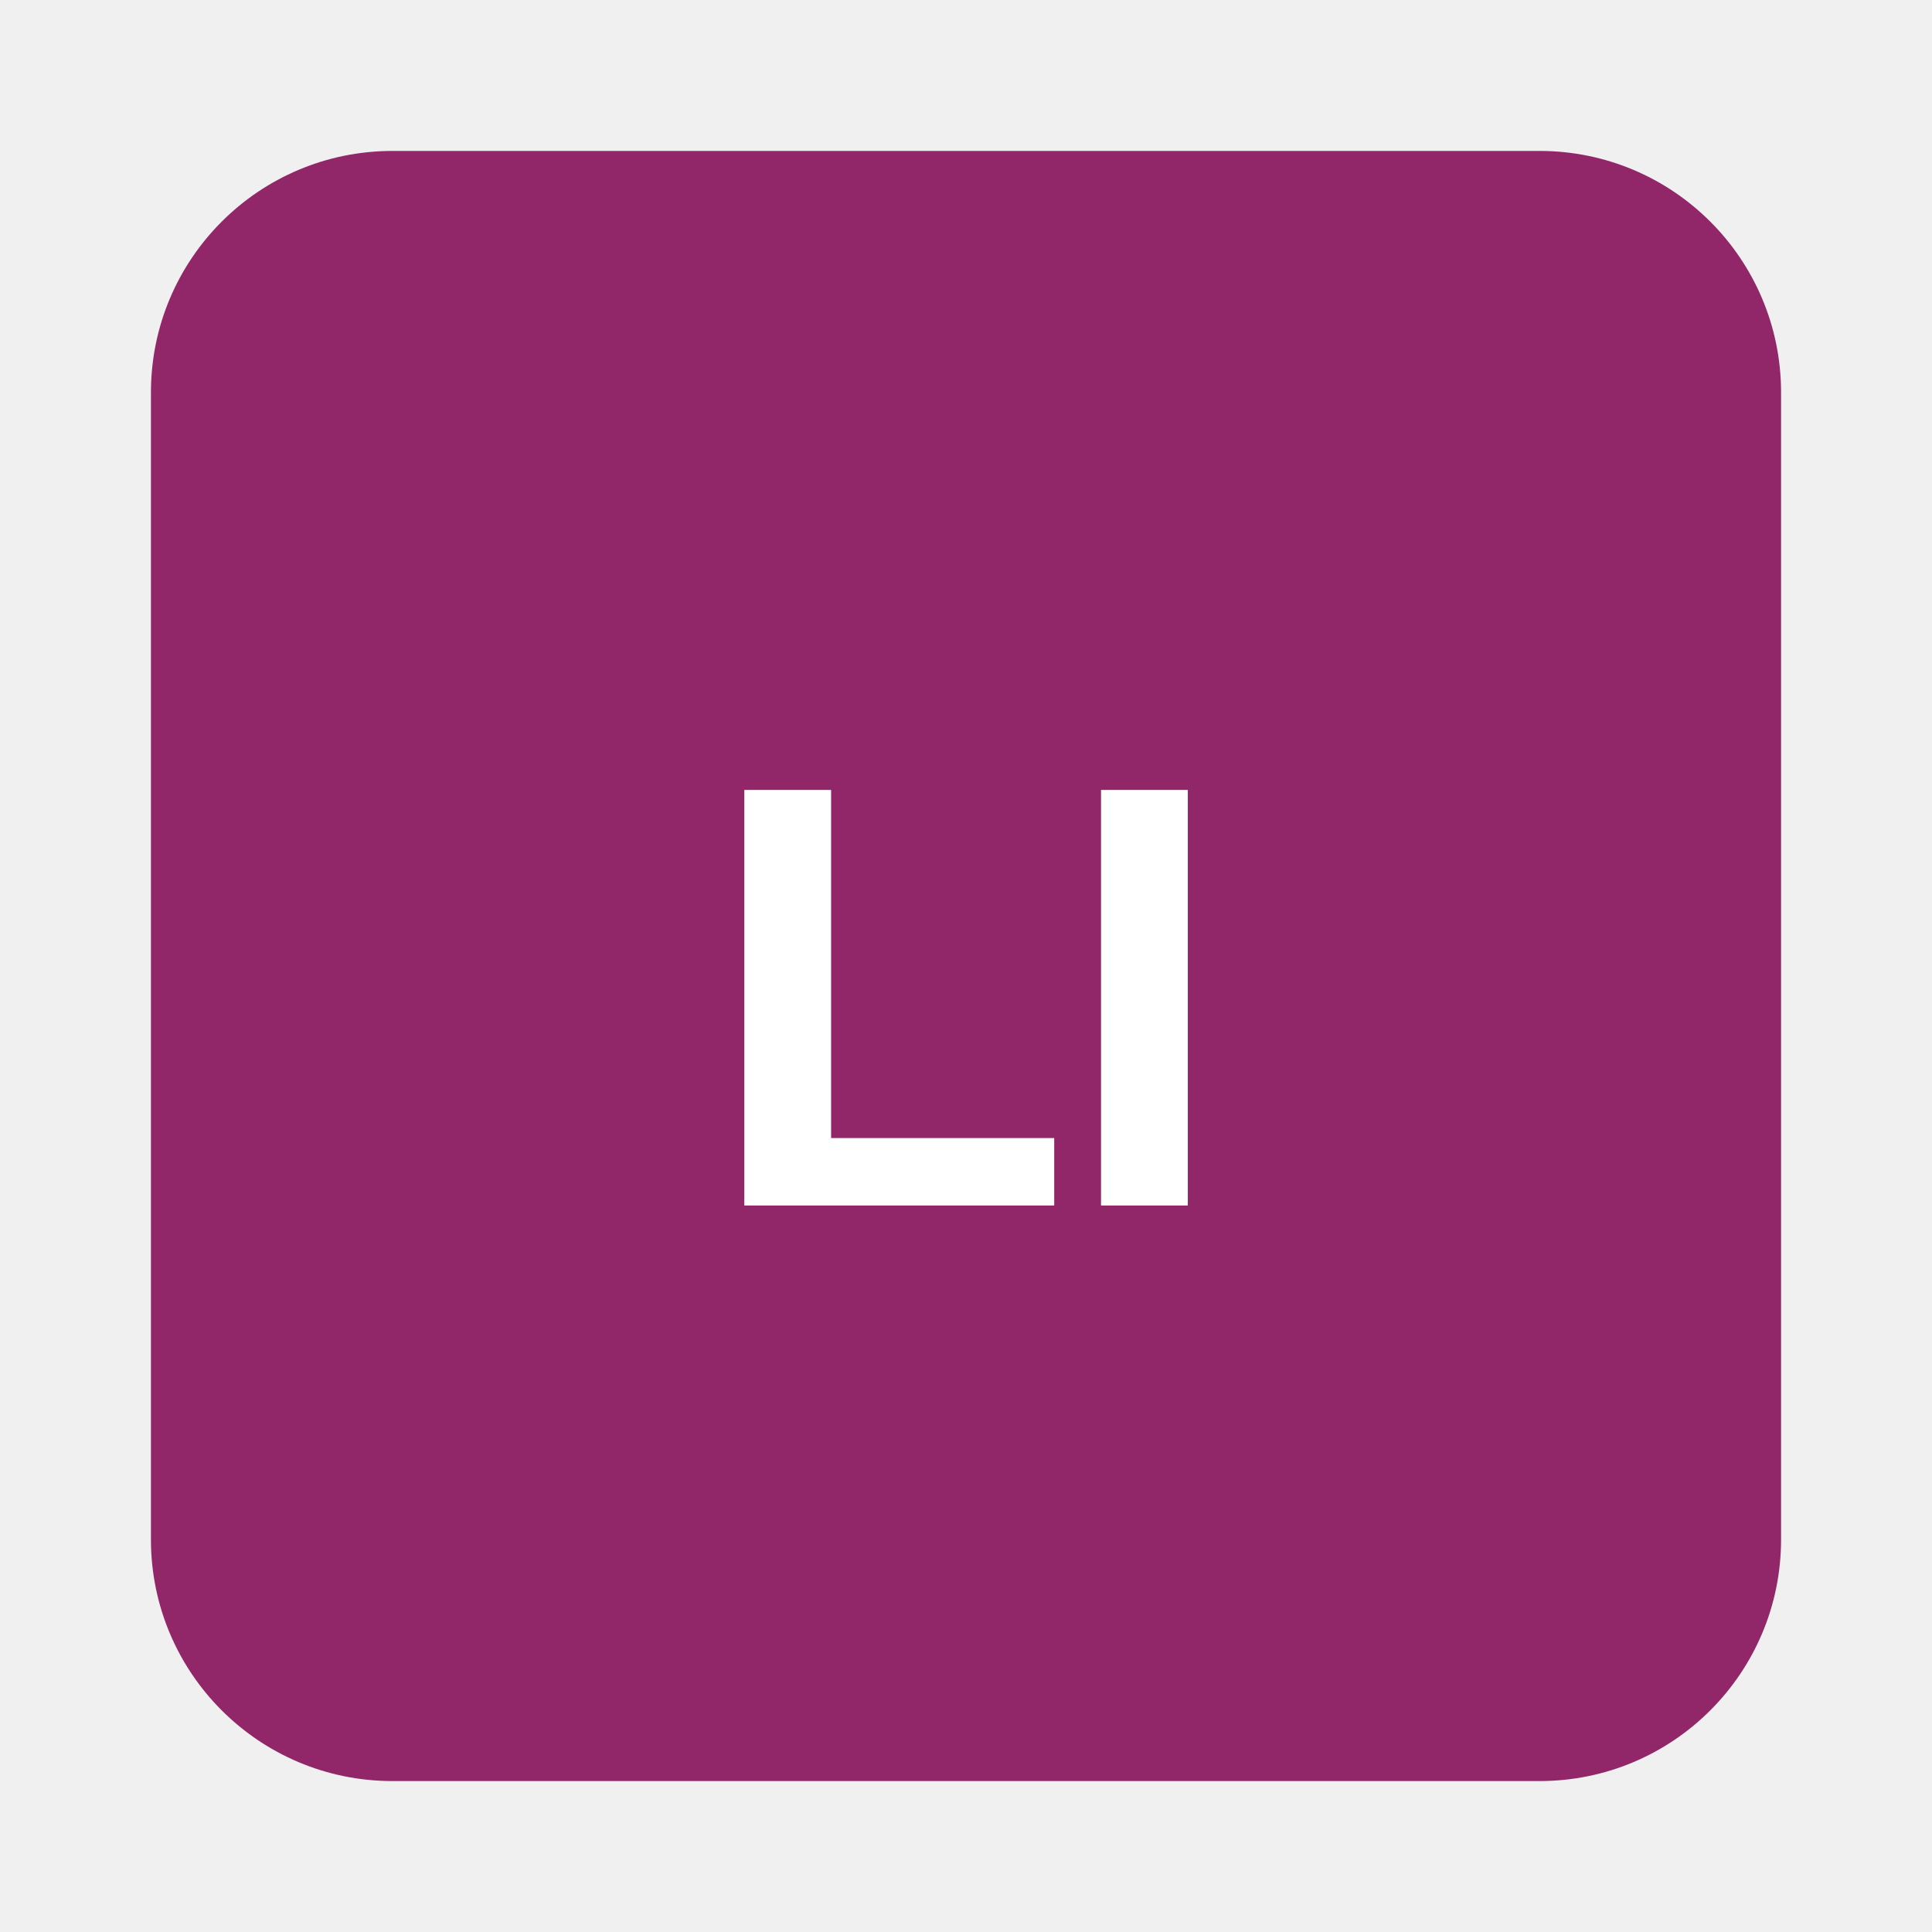
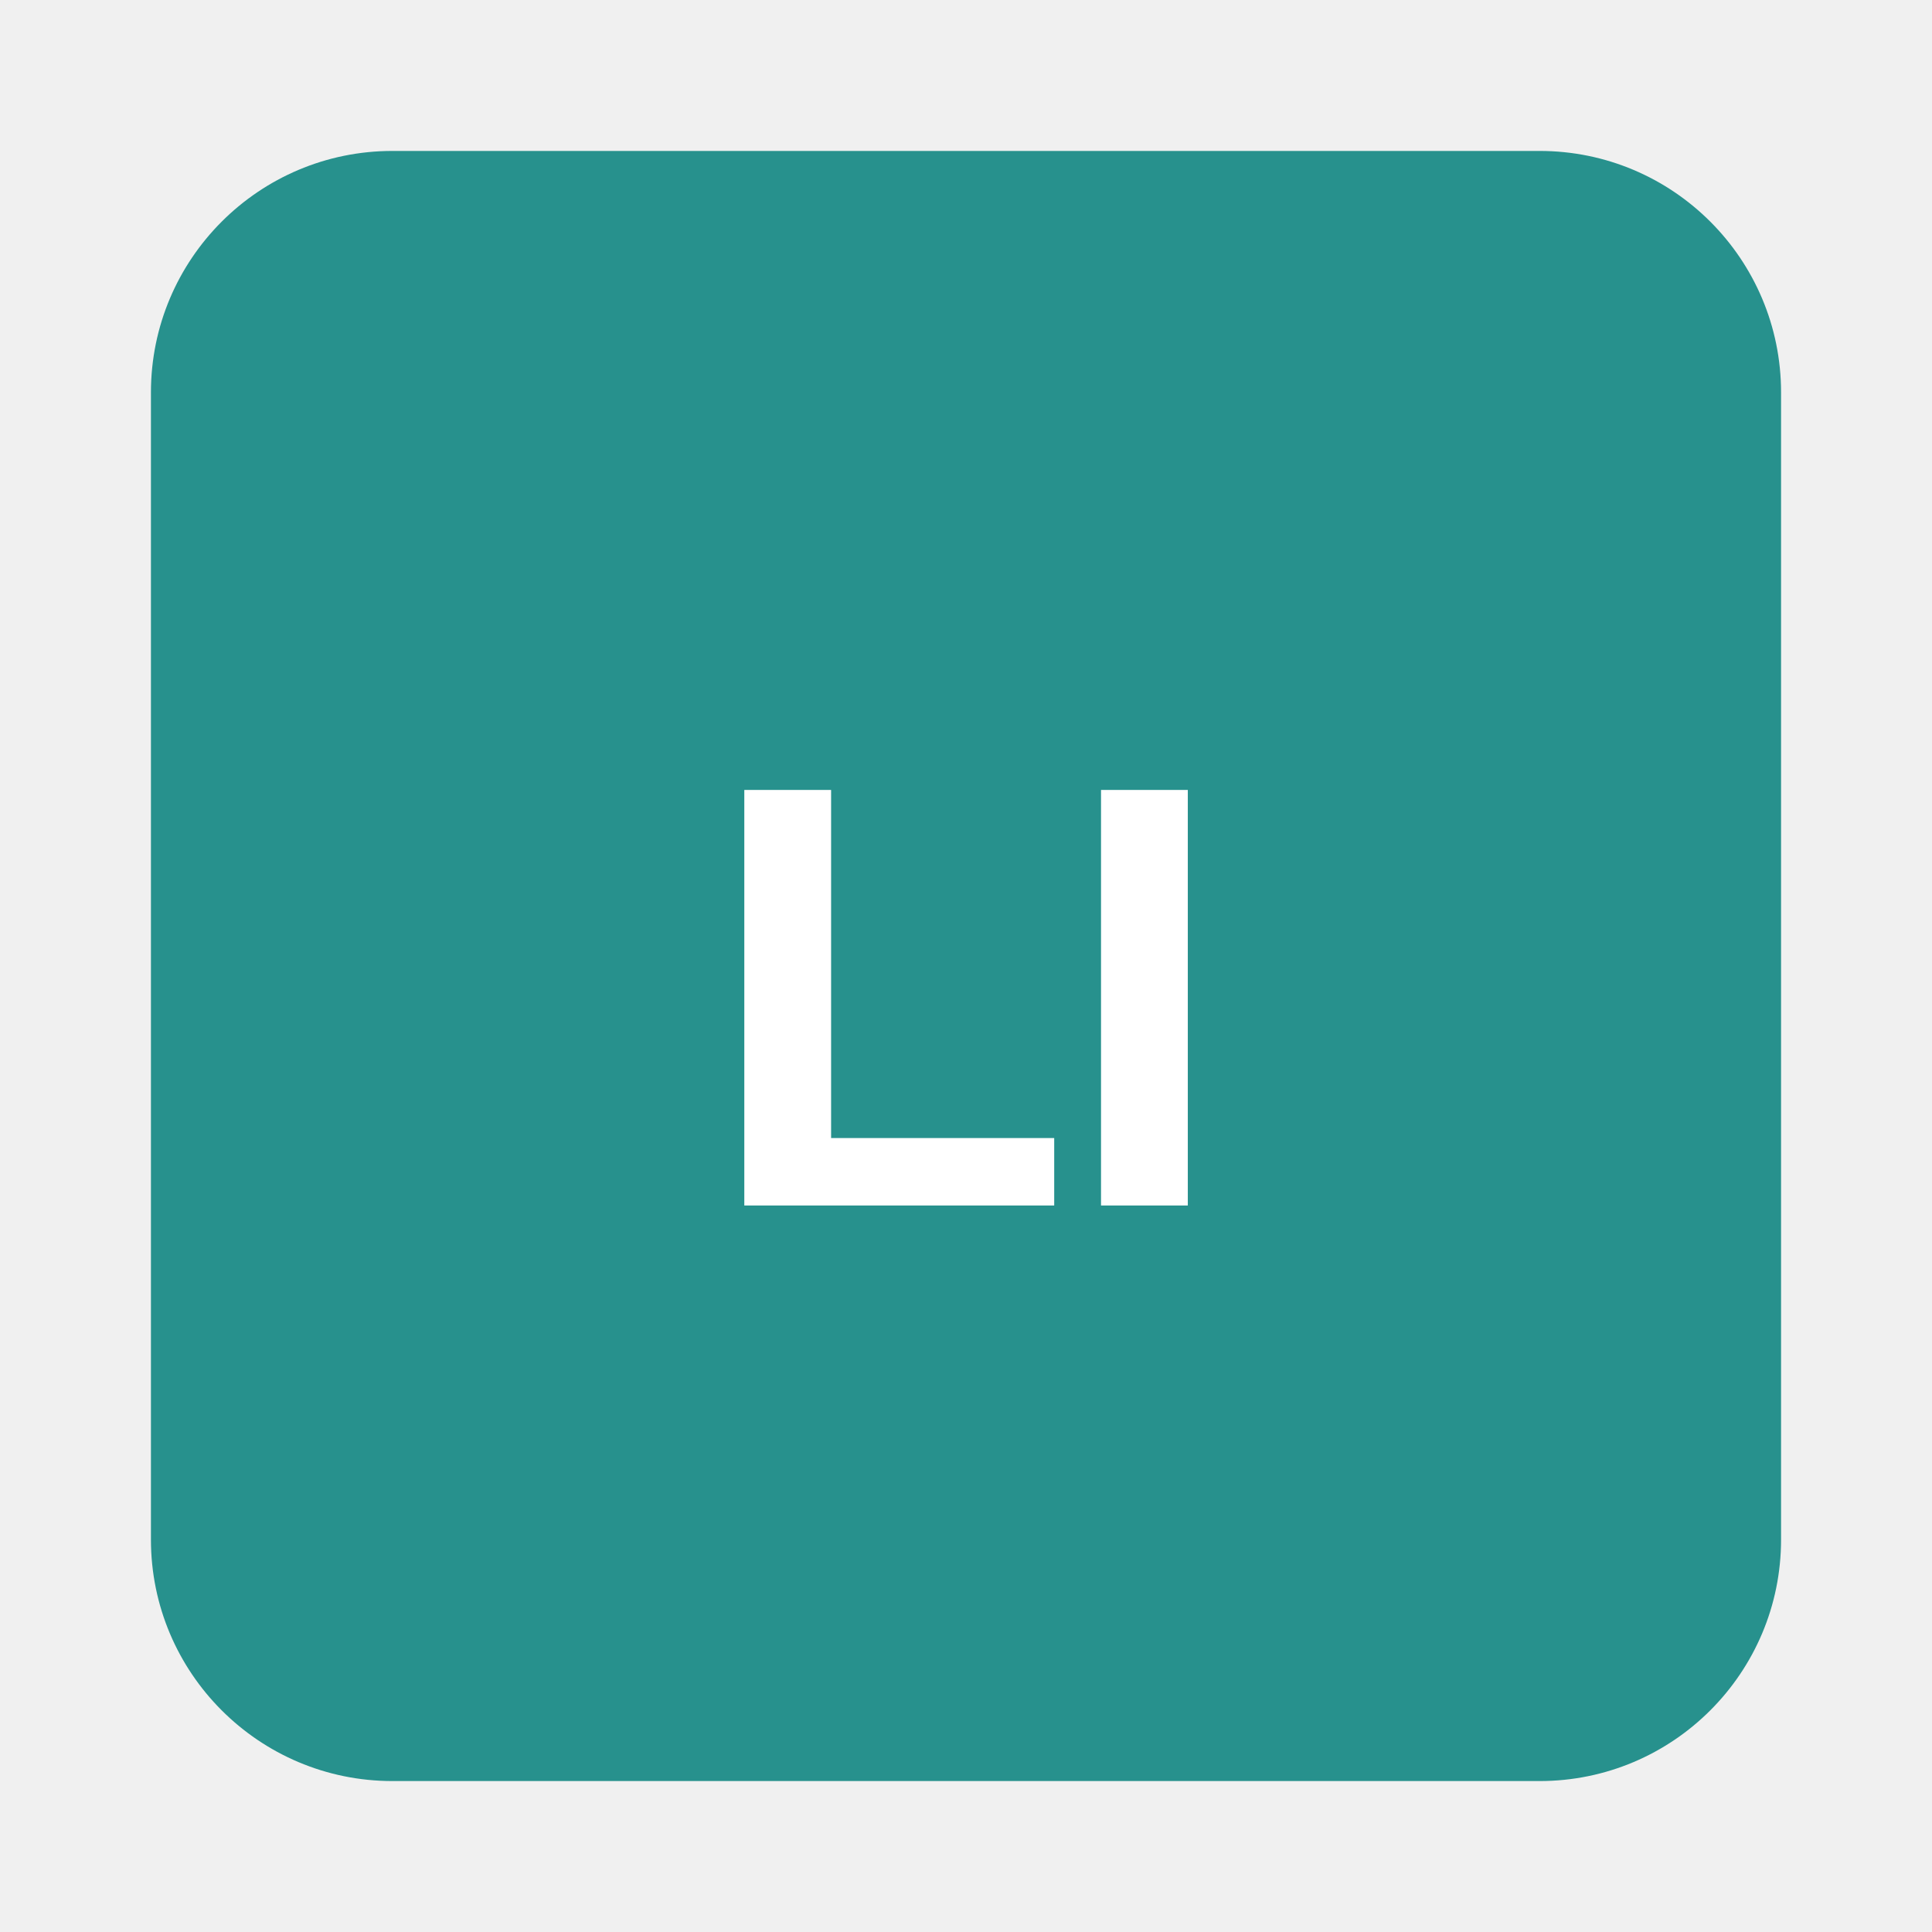
<svg xmlns="http://www.w3.org/2000/svg" viewBox="0 0 64 64" width="64" height="64" role="img" aria-label="Linux">
-   <g style="color:hsl(323 58% 36%)">
+   <g style="color:hsl(178 58% 36%)">
    <rect x="5" y="5" width="54" height="54" rx="8" fill="currentColor" />
  </g>
  <text x="32" y="33" text-anchor="middle" dominant-baseline="central" font-family="Montserrat, Arial, sans-serif" font-size="20" font-weight="600" letter-spacing="-0.4" fill="#fff">LI</text>
</svg>
